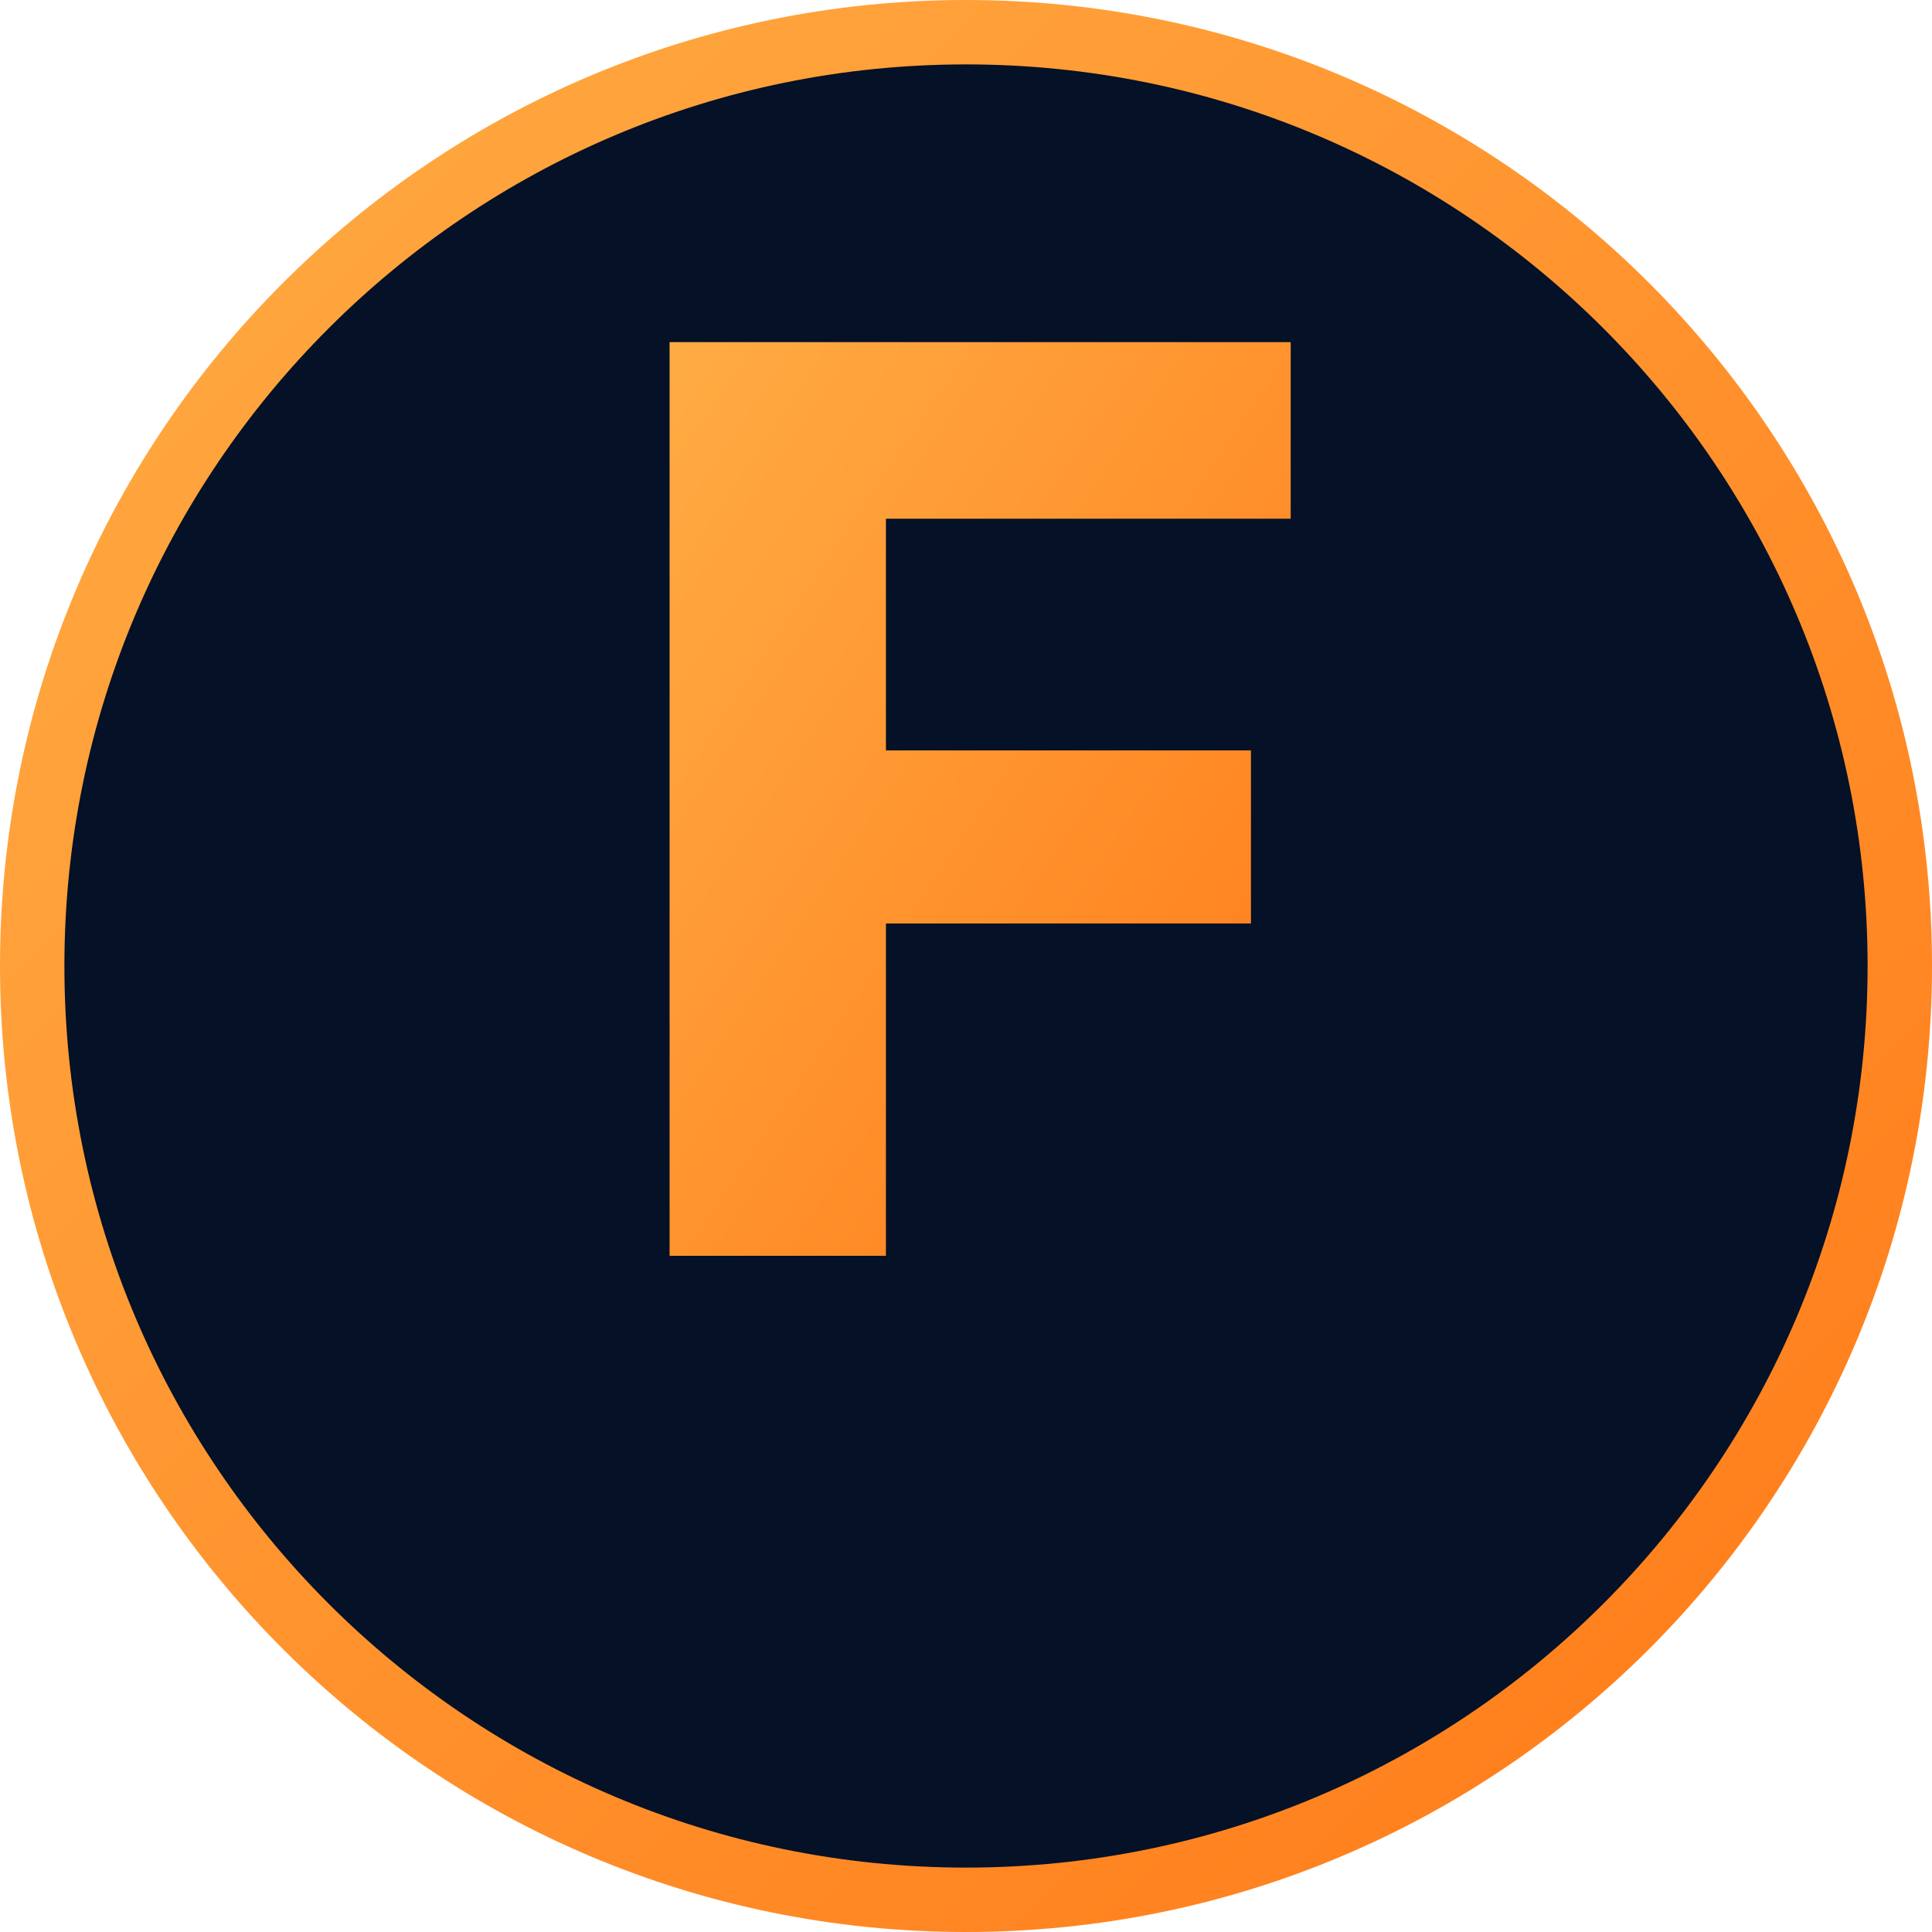
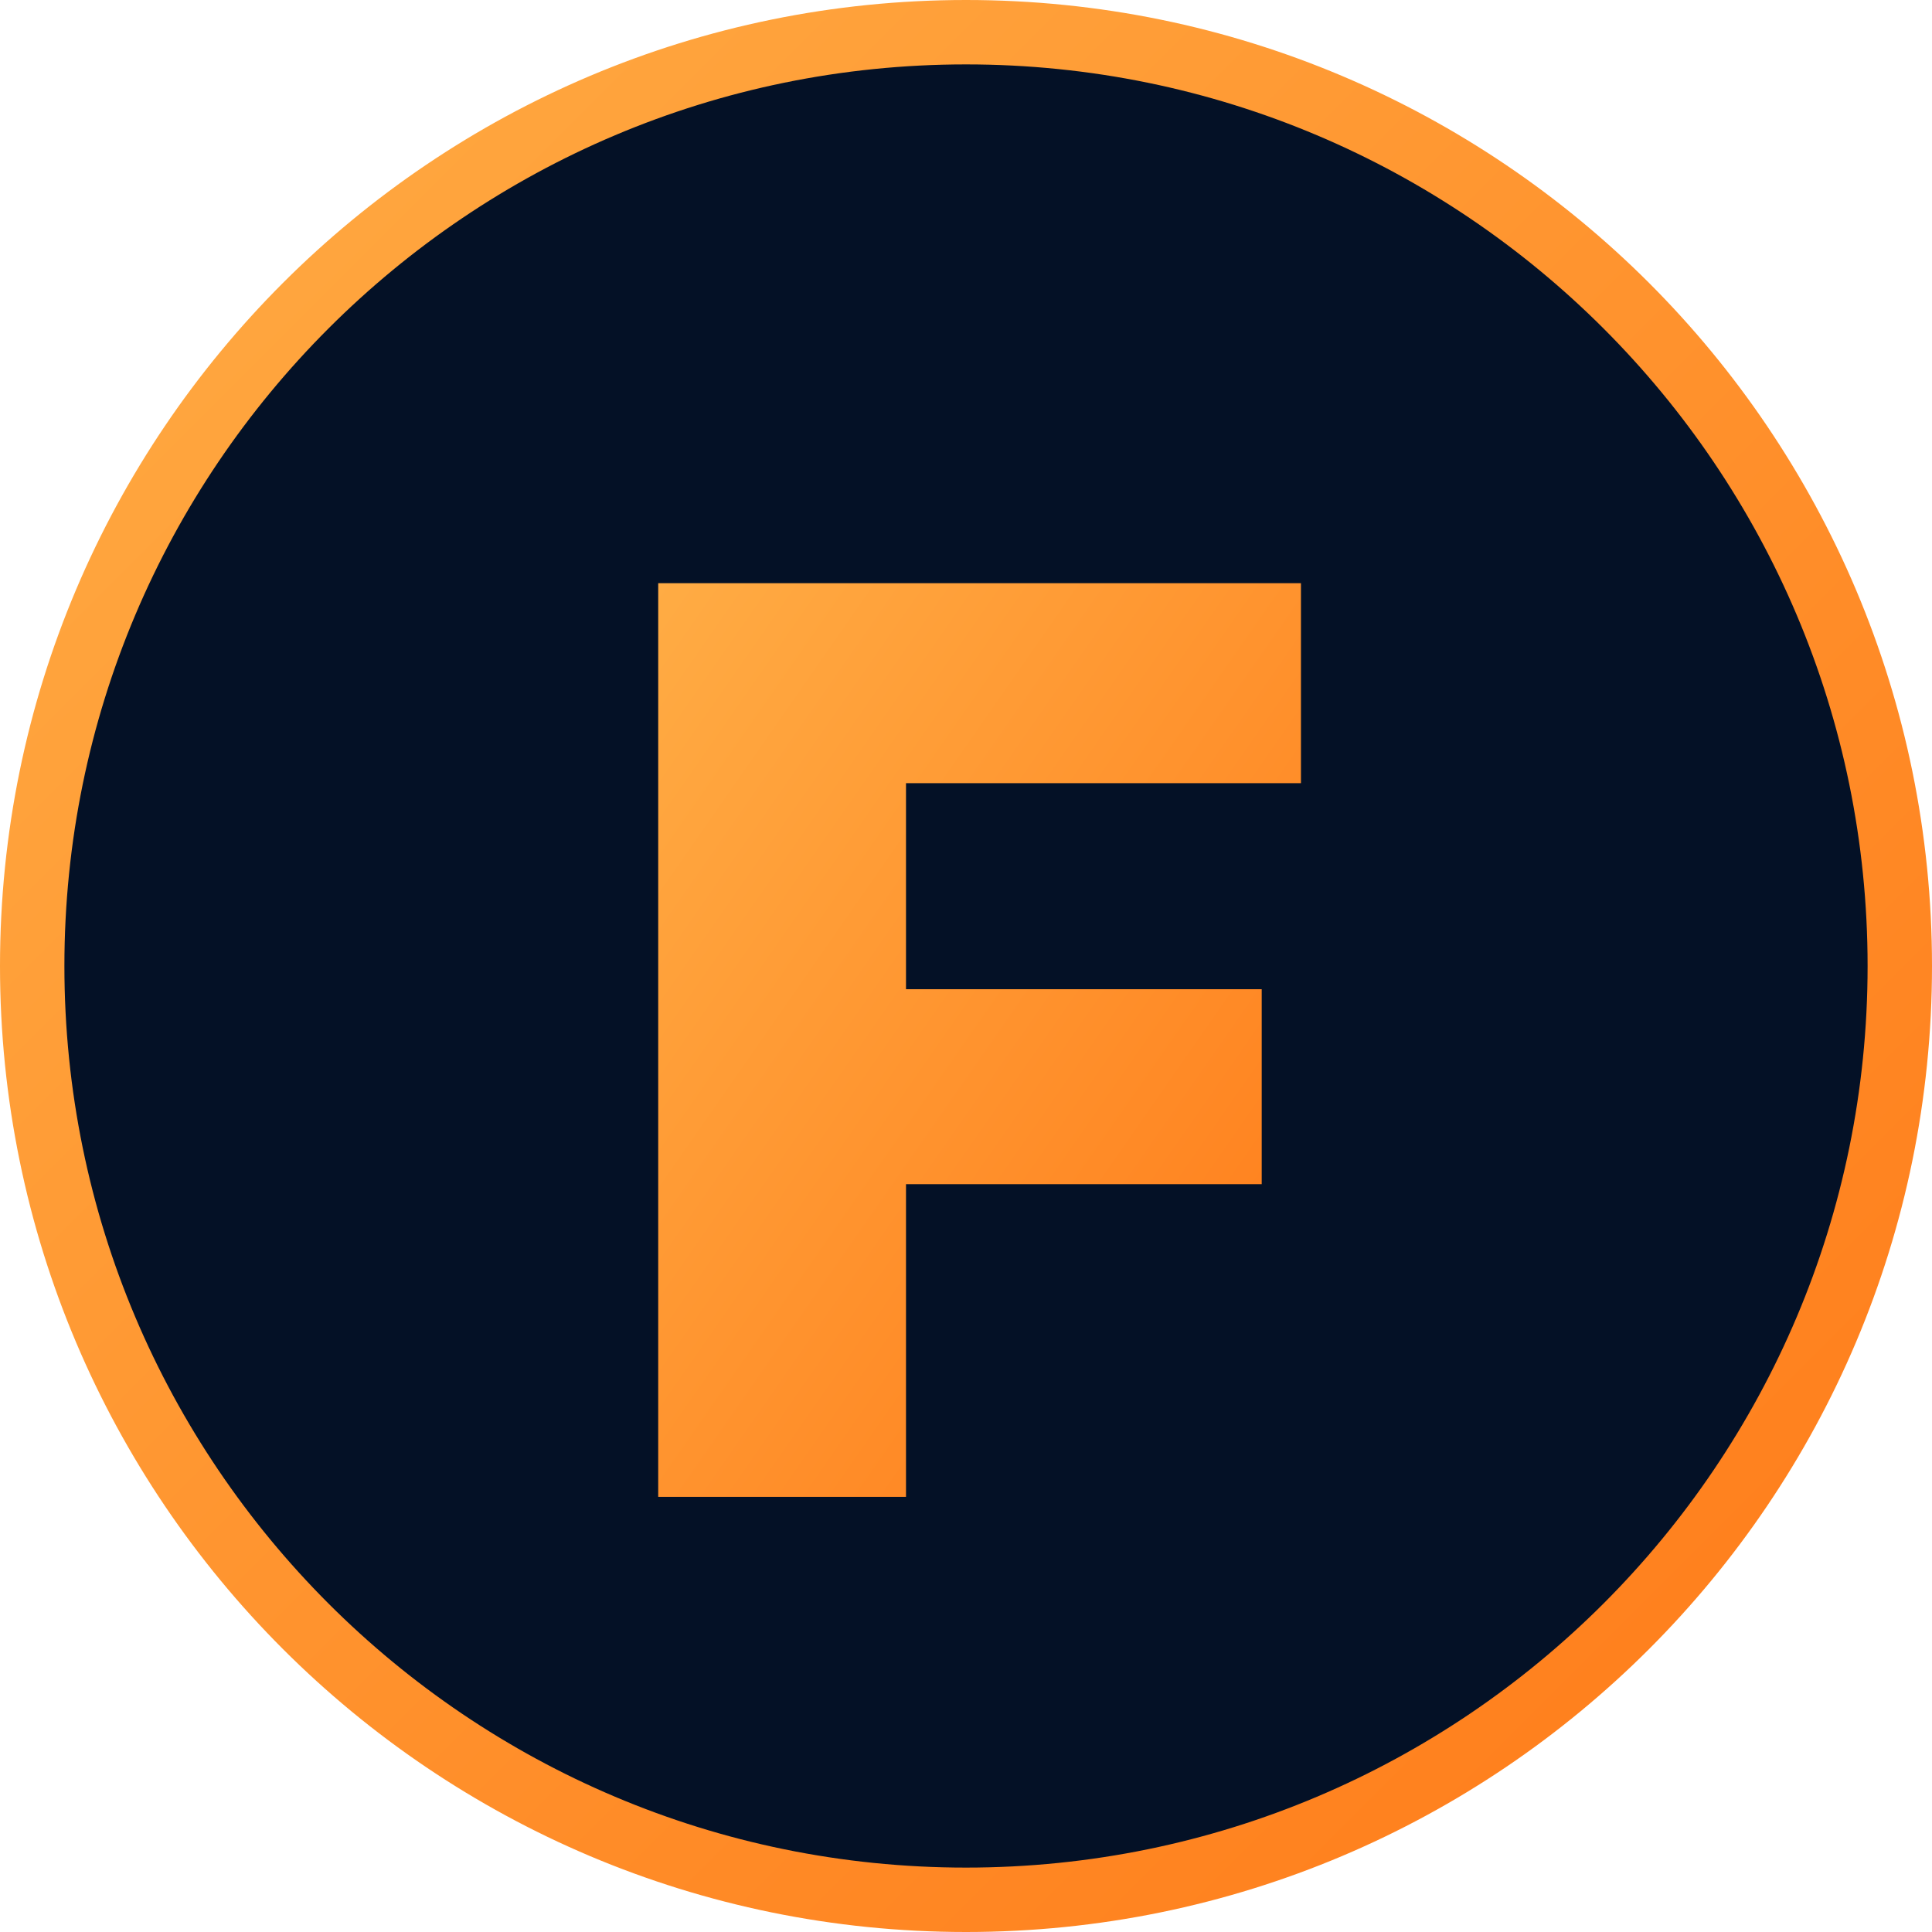
<svg xmlns="http://www.w3.org/2000/svg" viewBox="0 0 120 120" fill="none">
  <defs>
    <linearGradient id="finyx-grad" x1="0" x2="1" y1="0" y2="1">
      <stop offset="0" stop-color="#ffac44" />
      <stop offset="1" stop-color="#ff7a18" />
    </linearGradient>
  </defs>
  <circle cx="60" cy="60" r="58" fill="#041126" stroke="url(#finyx-grad)" stroke-width="4" />
-   <text x="60" y="78" text-anchor="middle" font-family="Geist, 'Inter', sans-serif" font-weight="800" font-size="78" fill="url(#finyx-grad)">
+   <text x="60" y="63" text-anchor="middle" dominant-baseline="middle" font-family="Geist, 'Inter', sans-serif" font-weight="900" font-size="78" fill="url(#finyx-grad)">
    F
  </text>
</svg>
